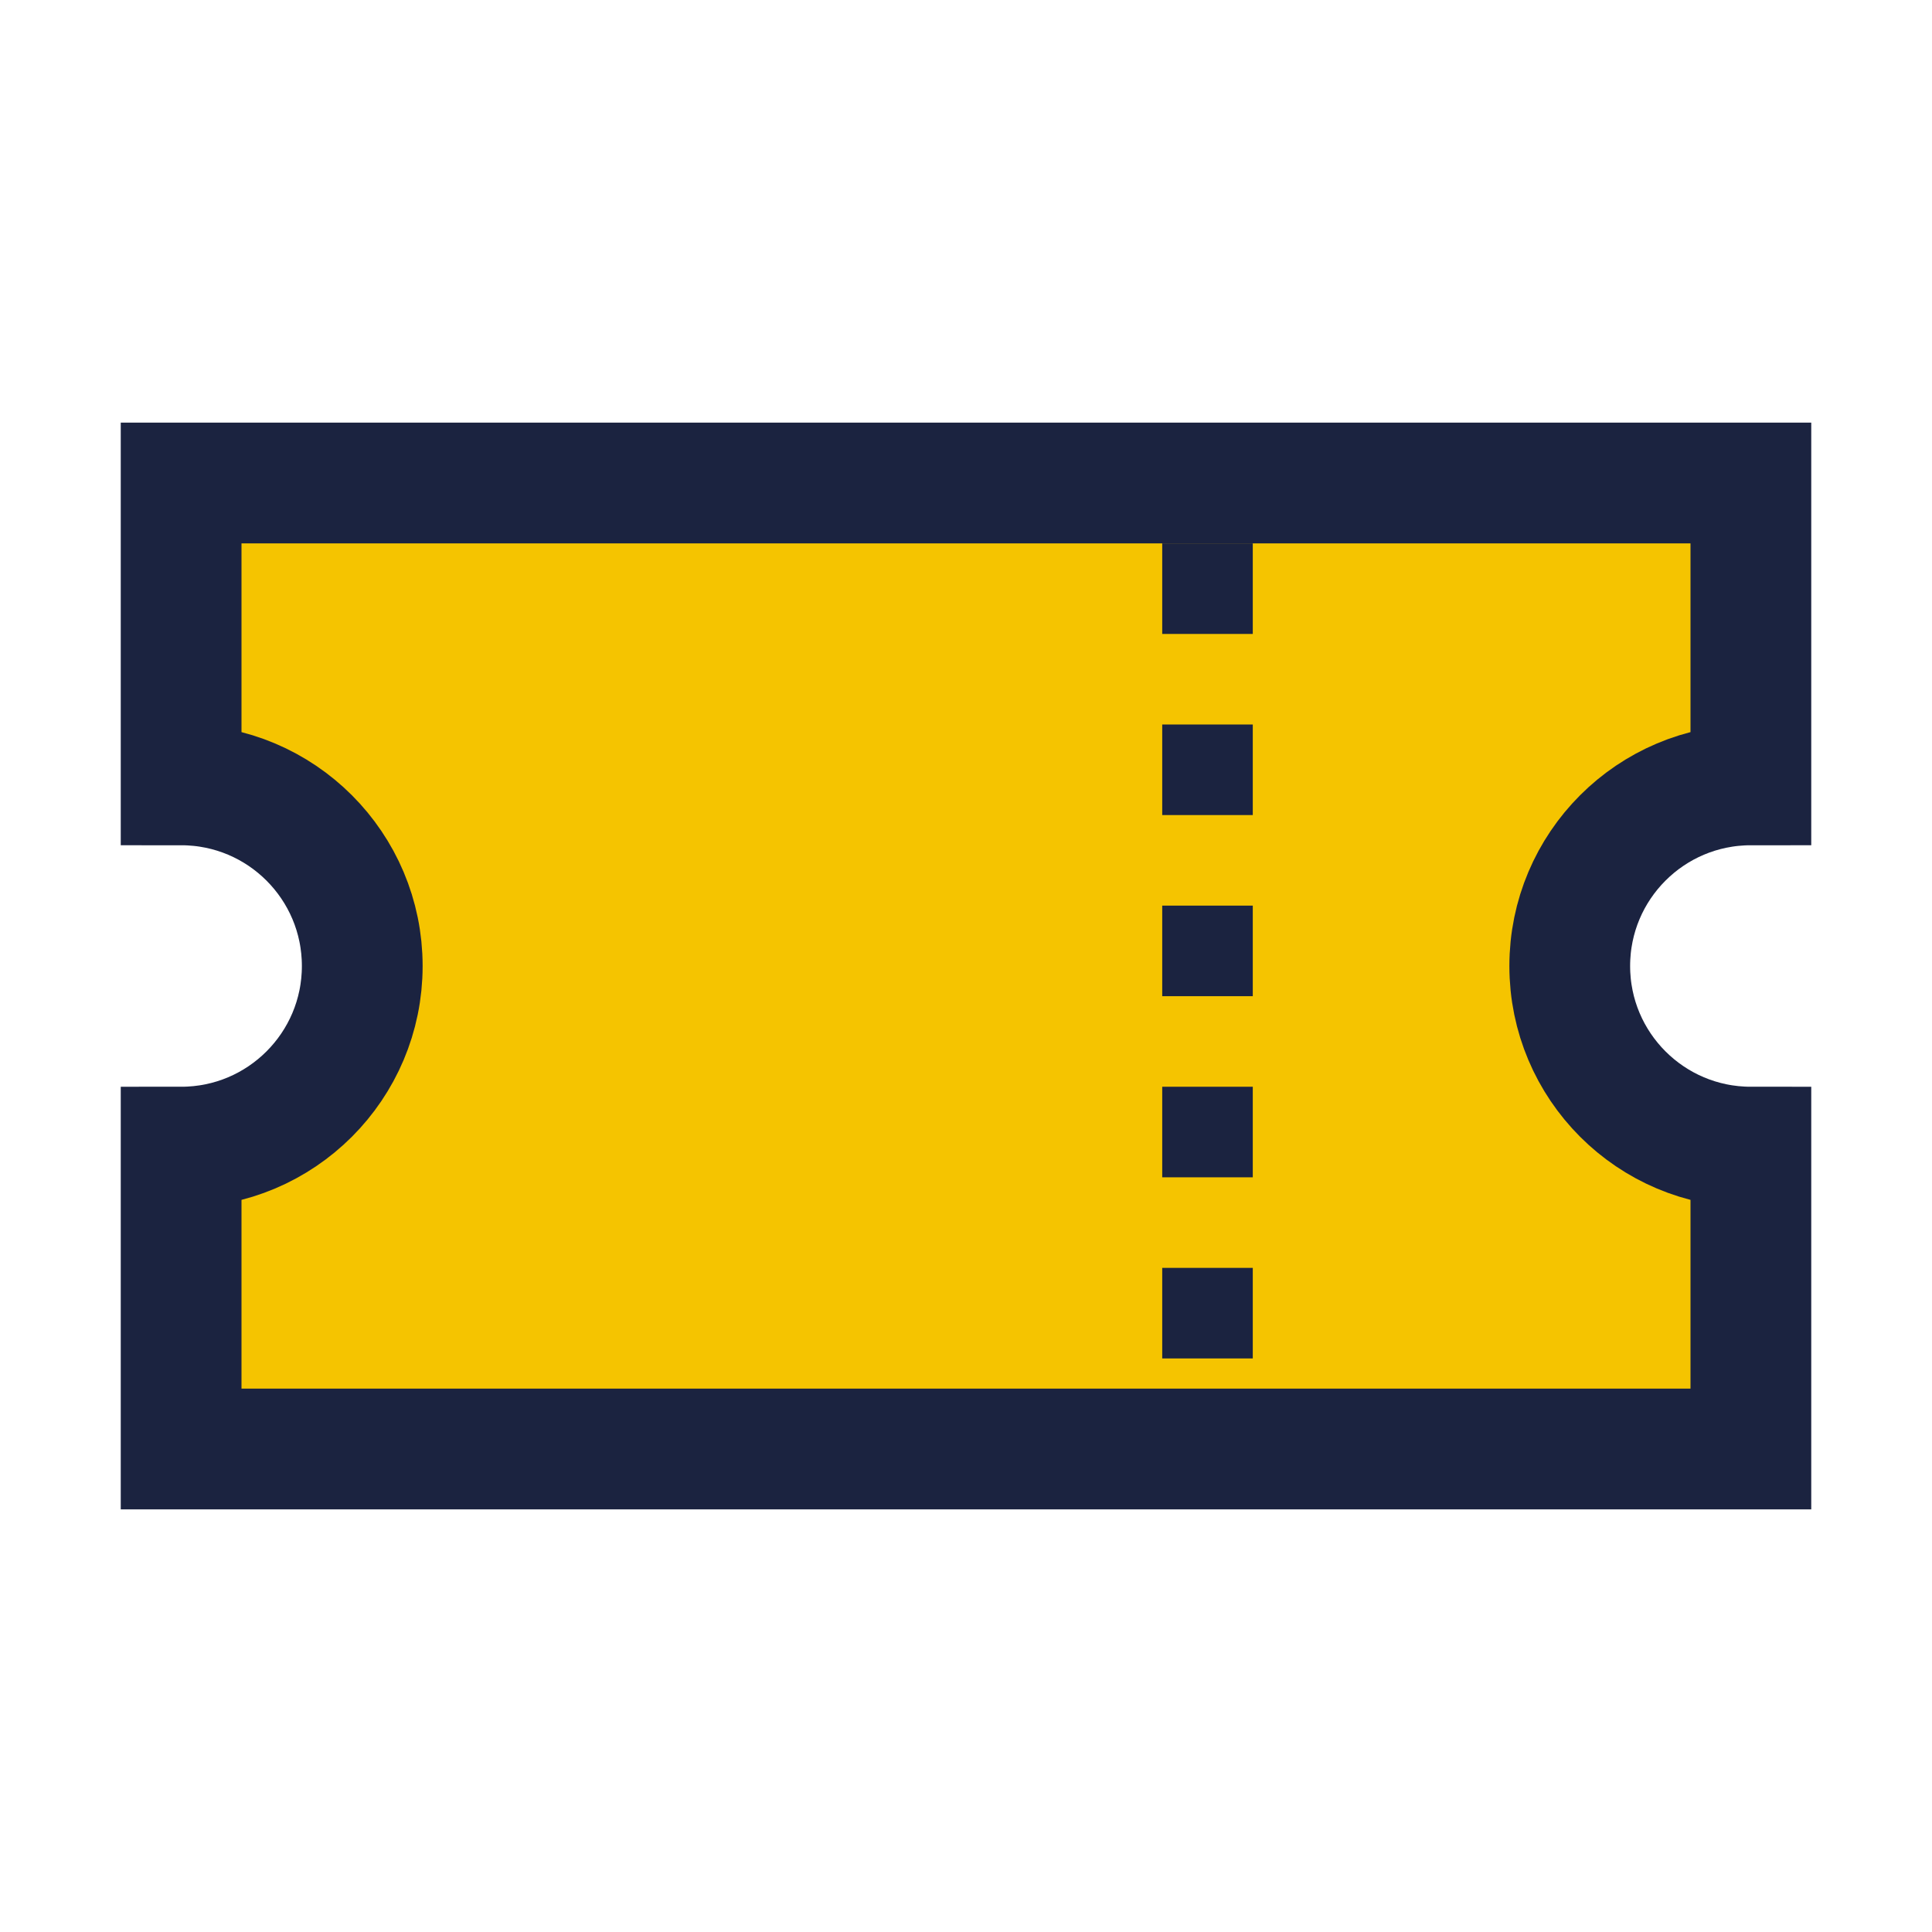
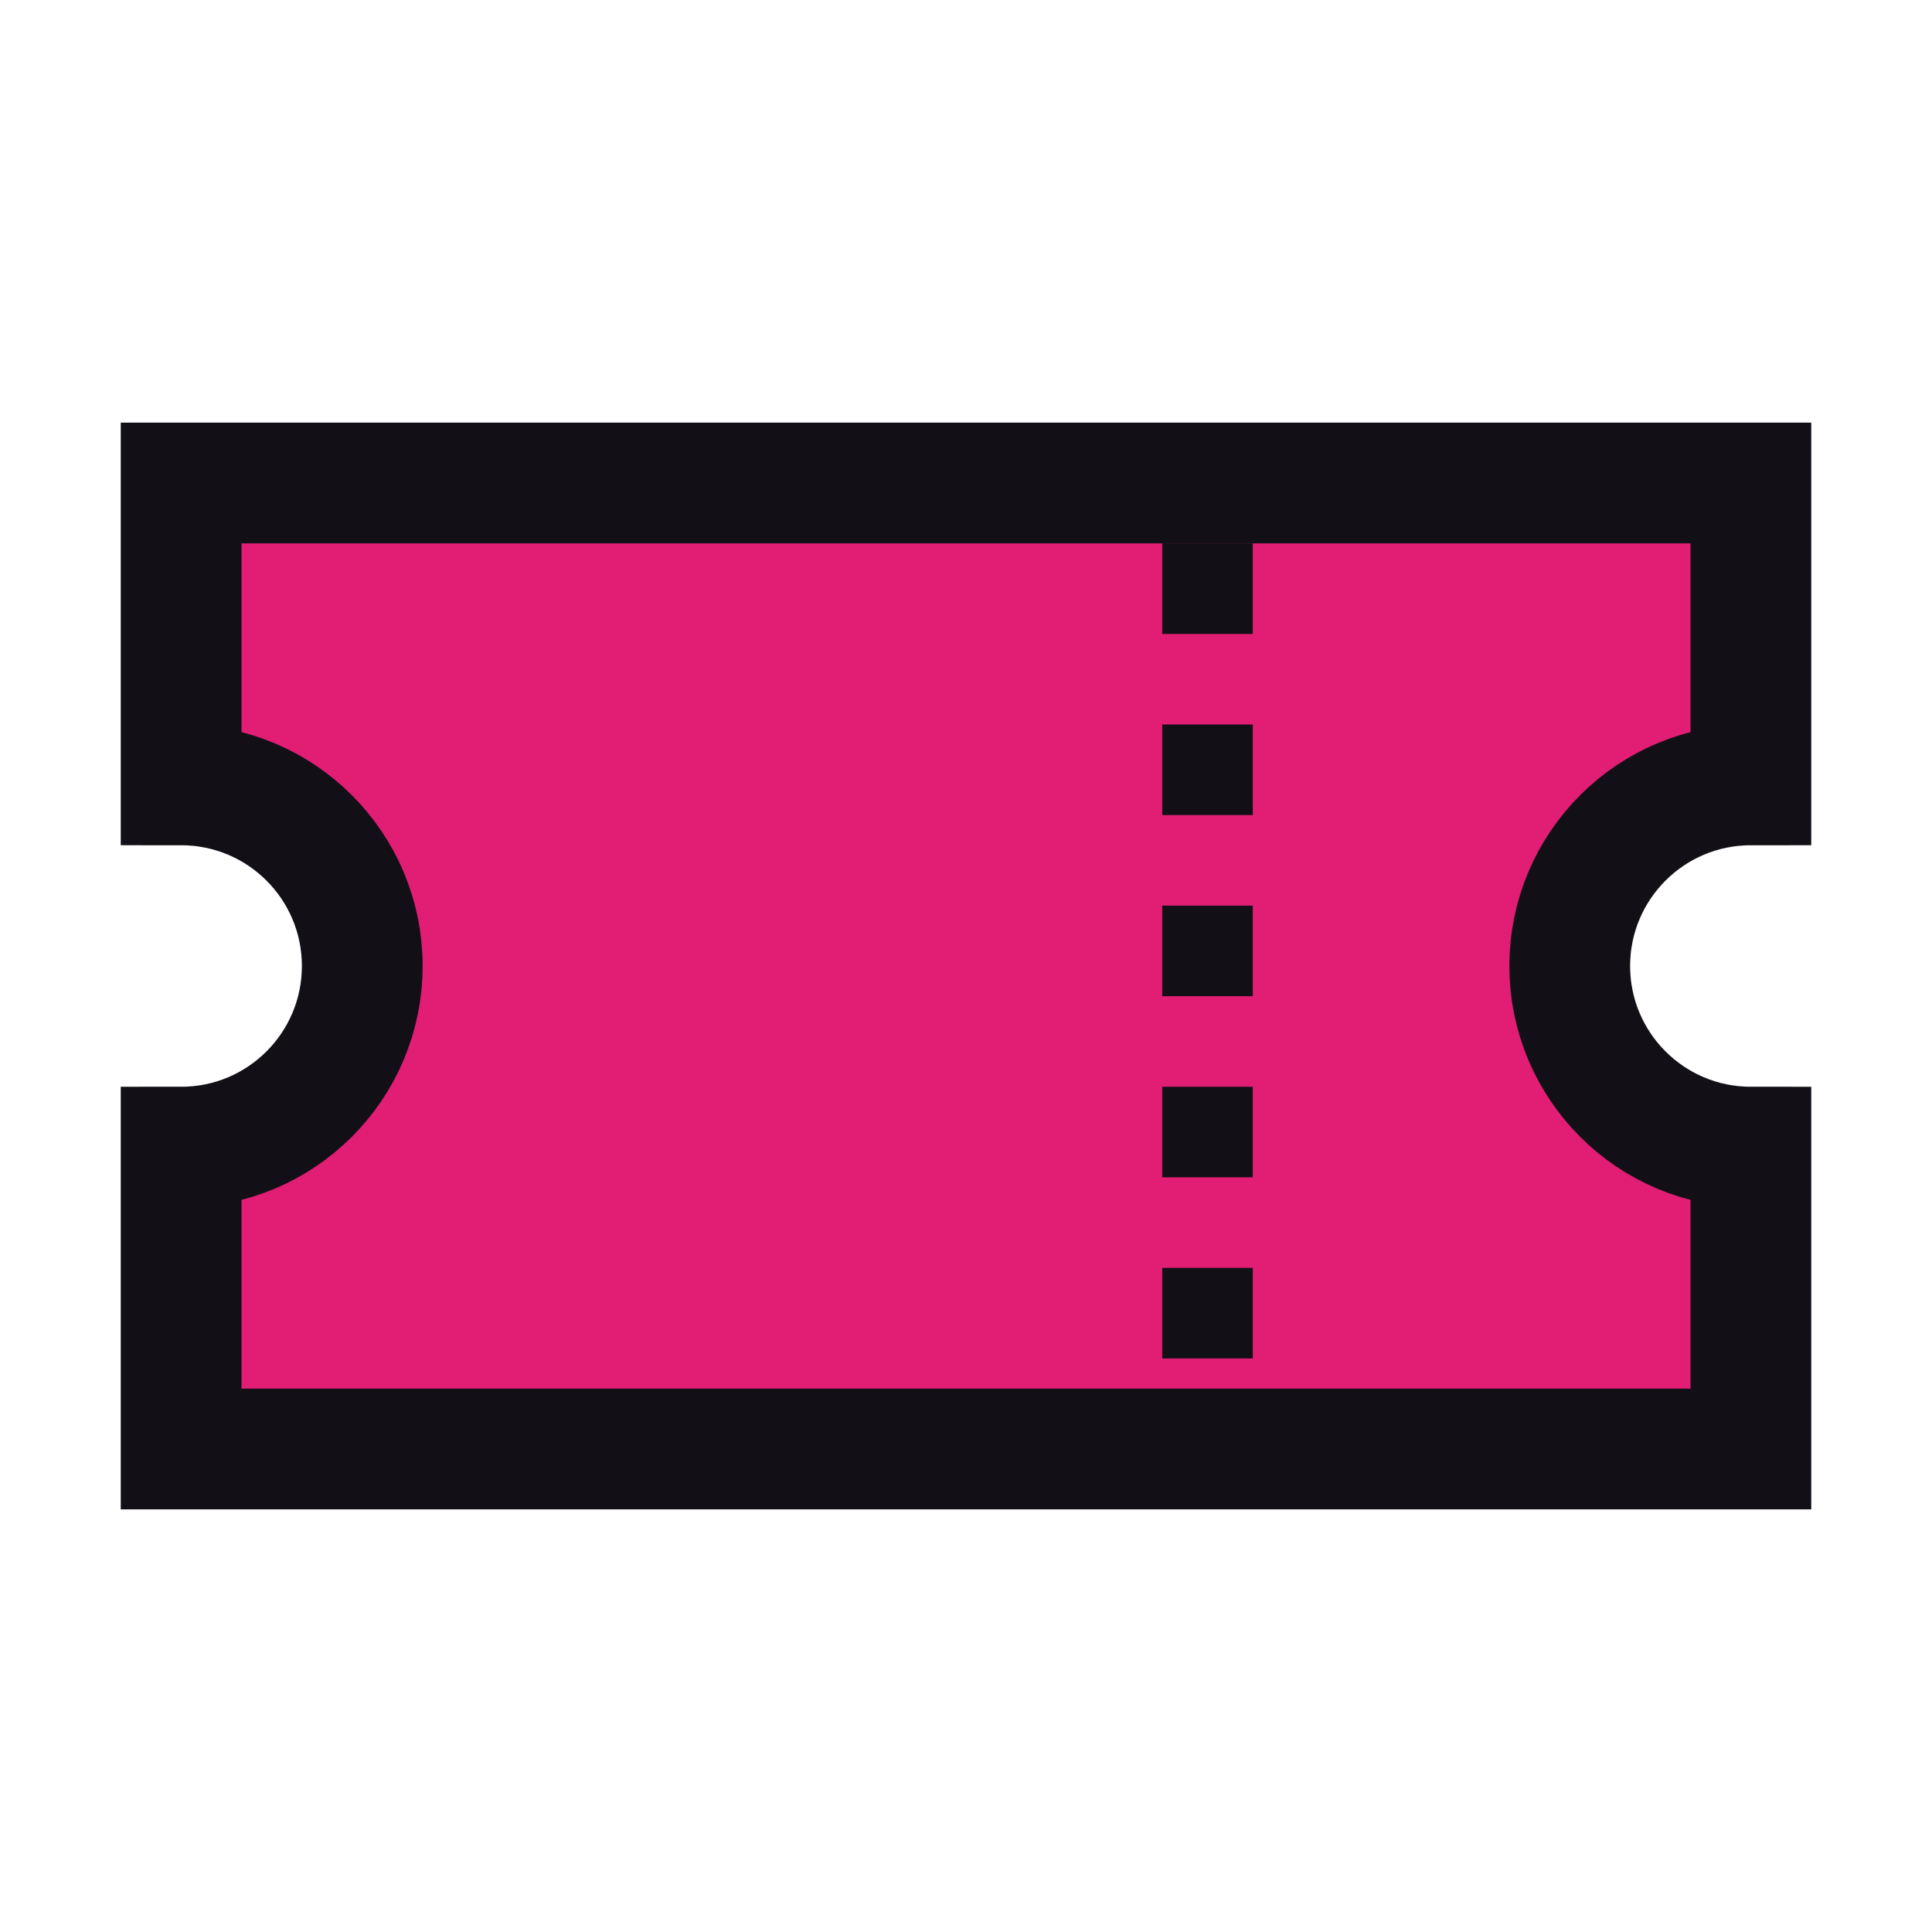
<svg xmlns="http://www.w3.org/2000/svg" viewBox="0 0 64 64">
-   <path d="M6 16h52v10a6 6 0 0 0 0 12v10H6V38a6 6 0 0 0 0-12z" fill="#F5C400" stroke="#1B2340" stroke-width="4" />
-   <path d="M40 18v28" stroke="#1B2340" stroke-width="3" stroke-dasharray="3 3" />
+   <path d="M6 16h52v10a6 6 0 0 0 0 12v10H6V38a6 6 0 0 0 0-12z" fill="#E11D74" stroke="#121016" stroke-width="4" />
+   <path d="M40 18v28" stroke="#121016" stroke-width="3" stroke-dasharray="3 3" />
</svg>
